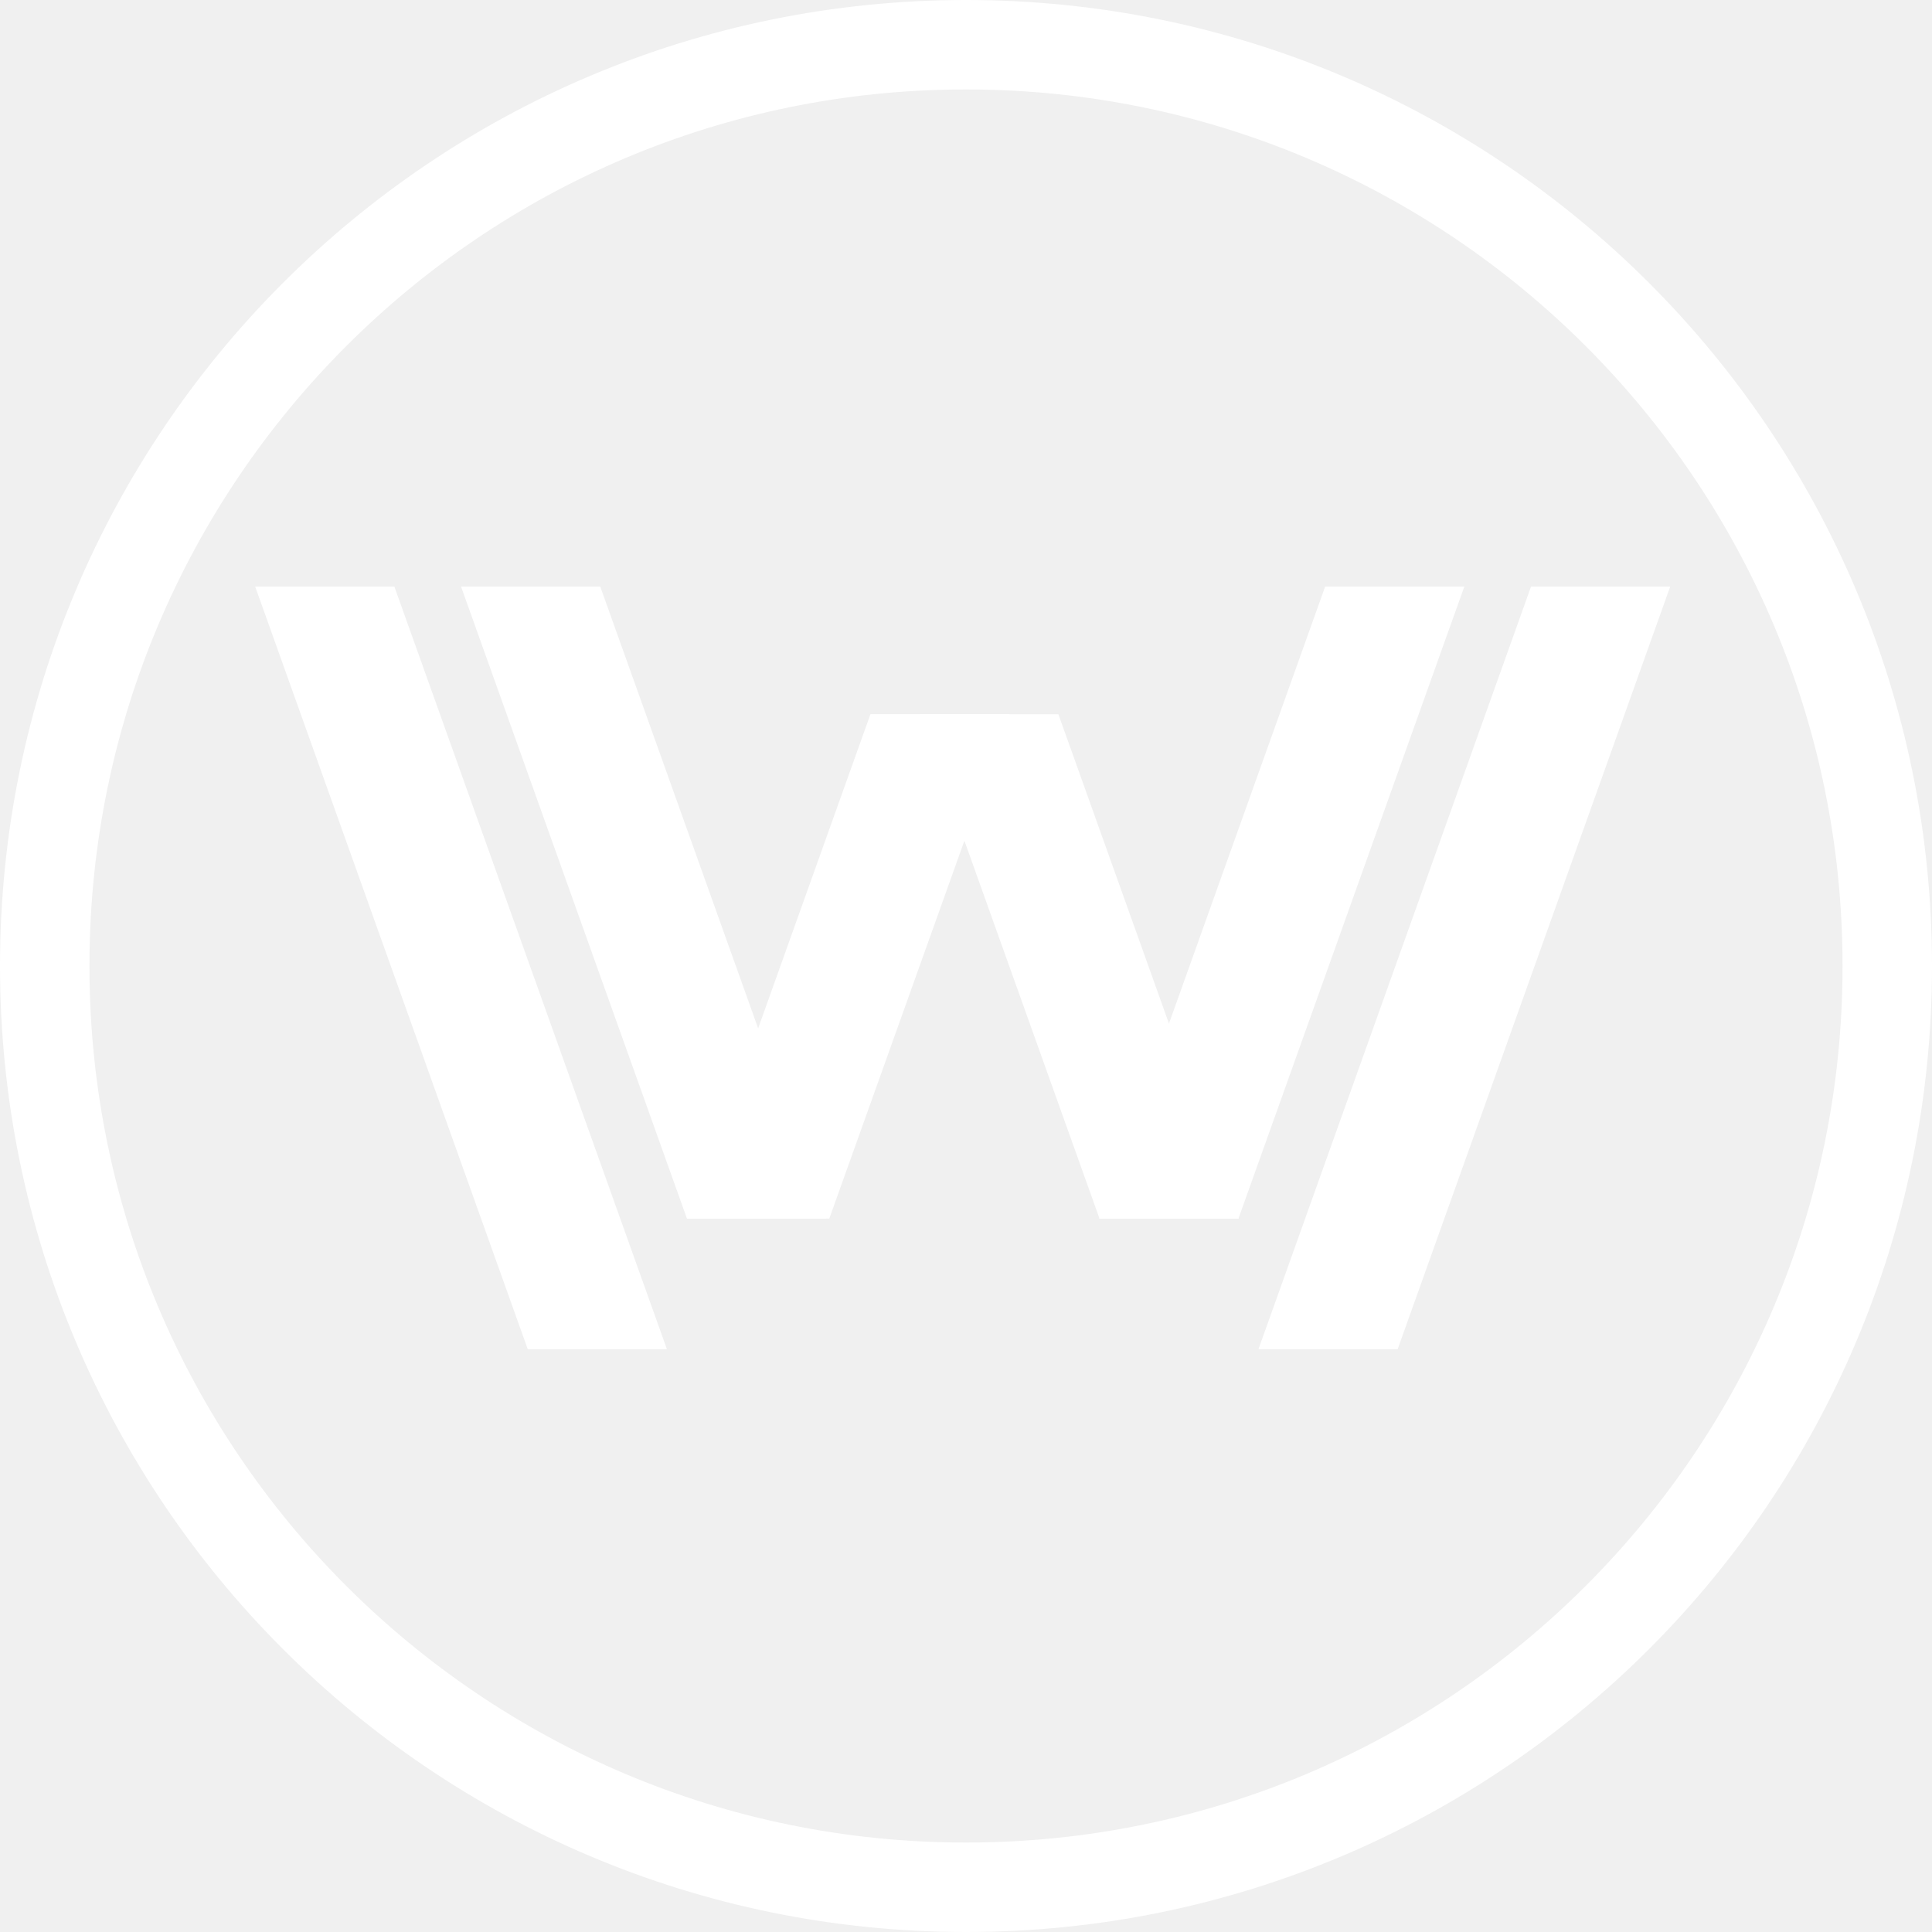
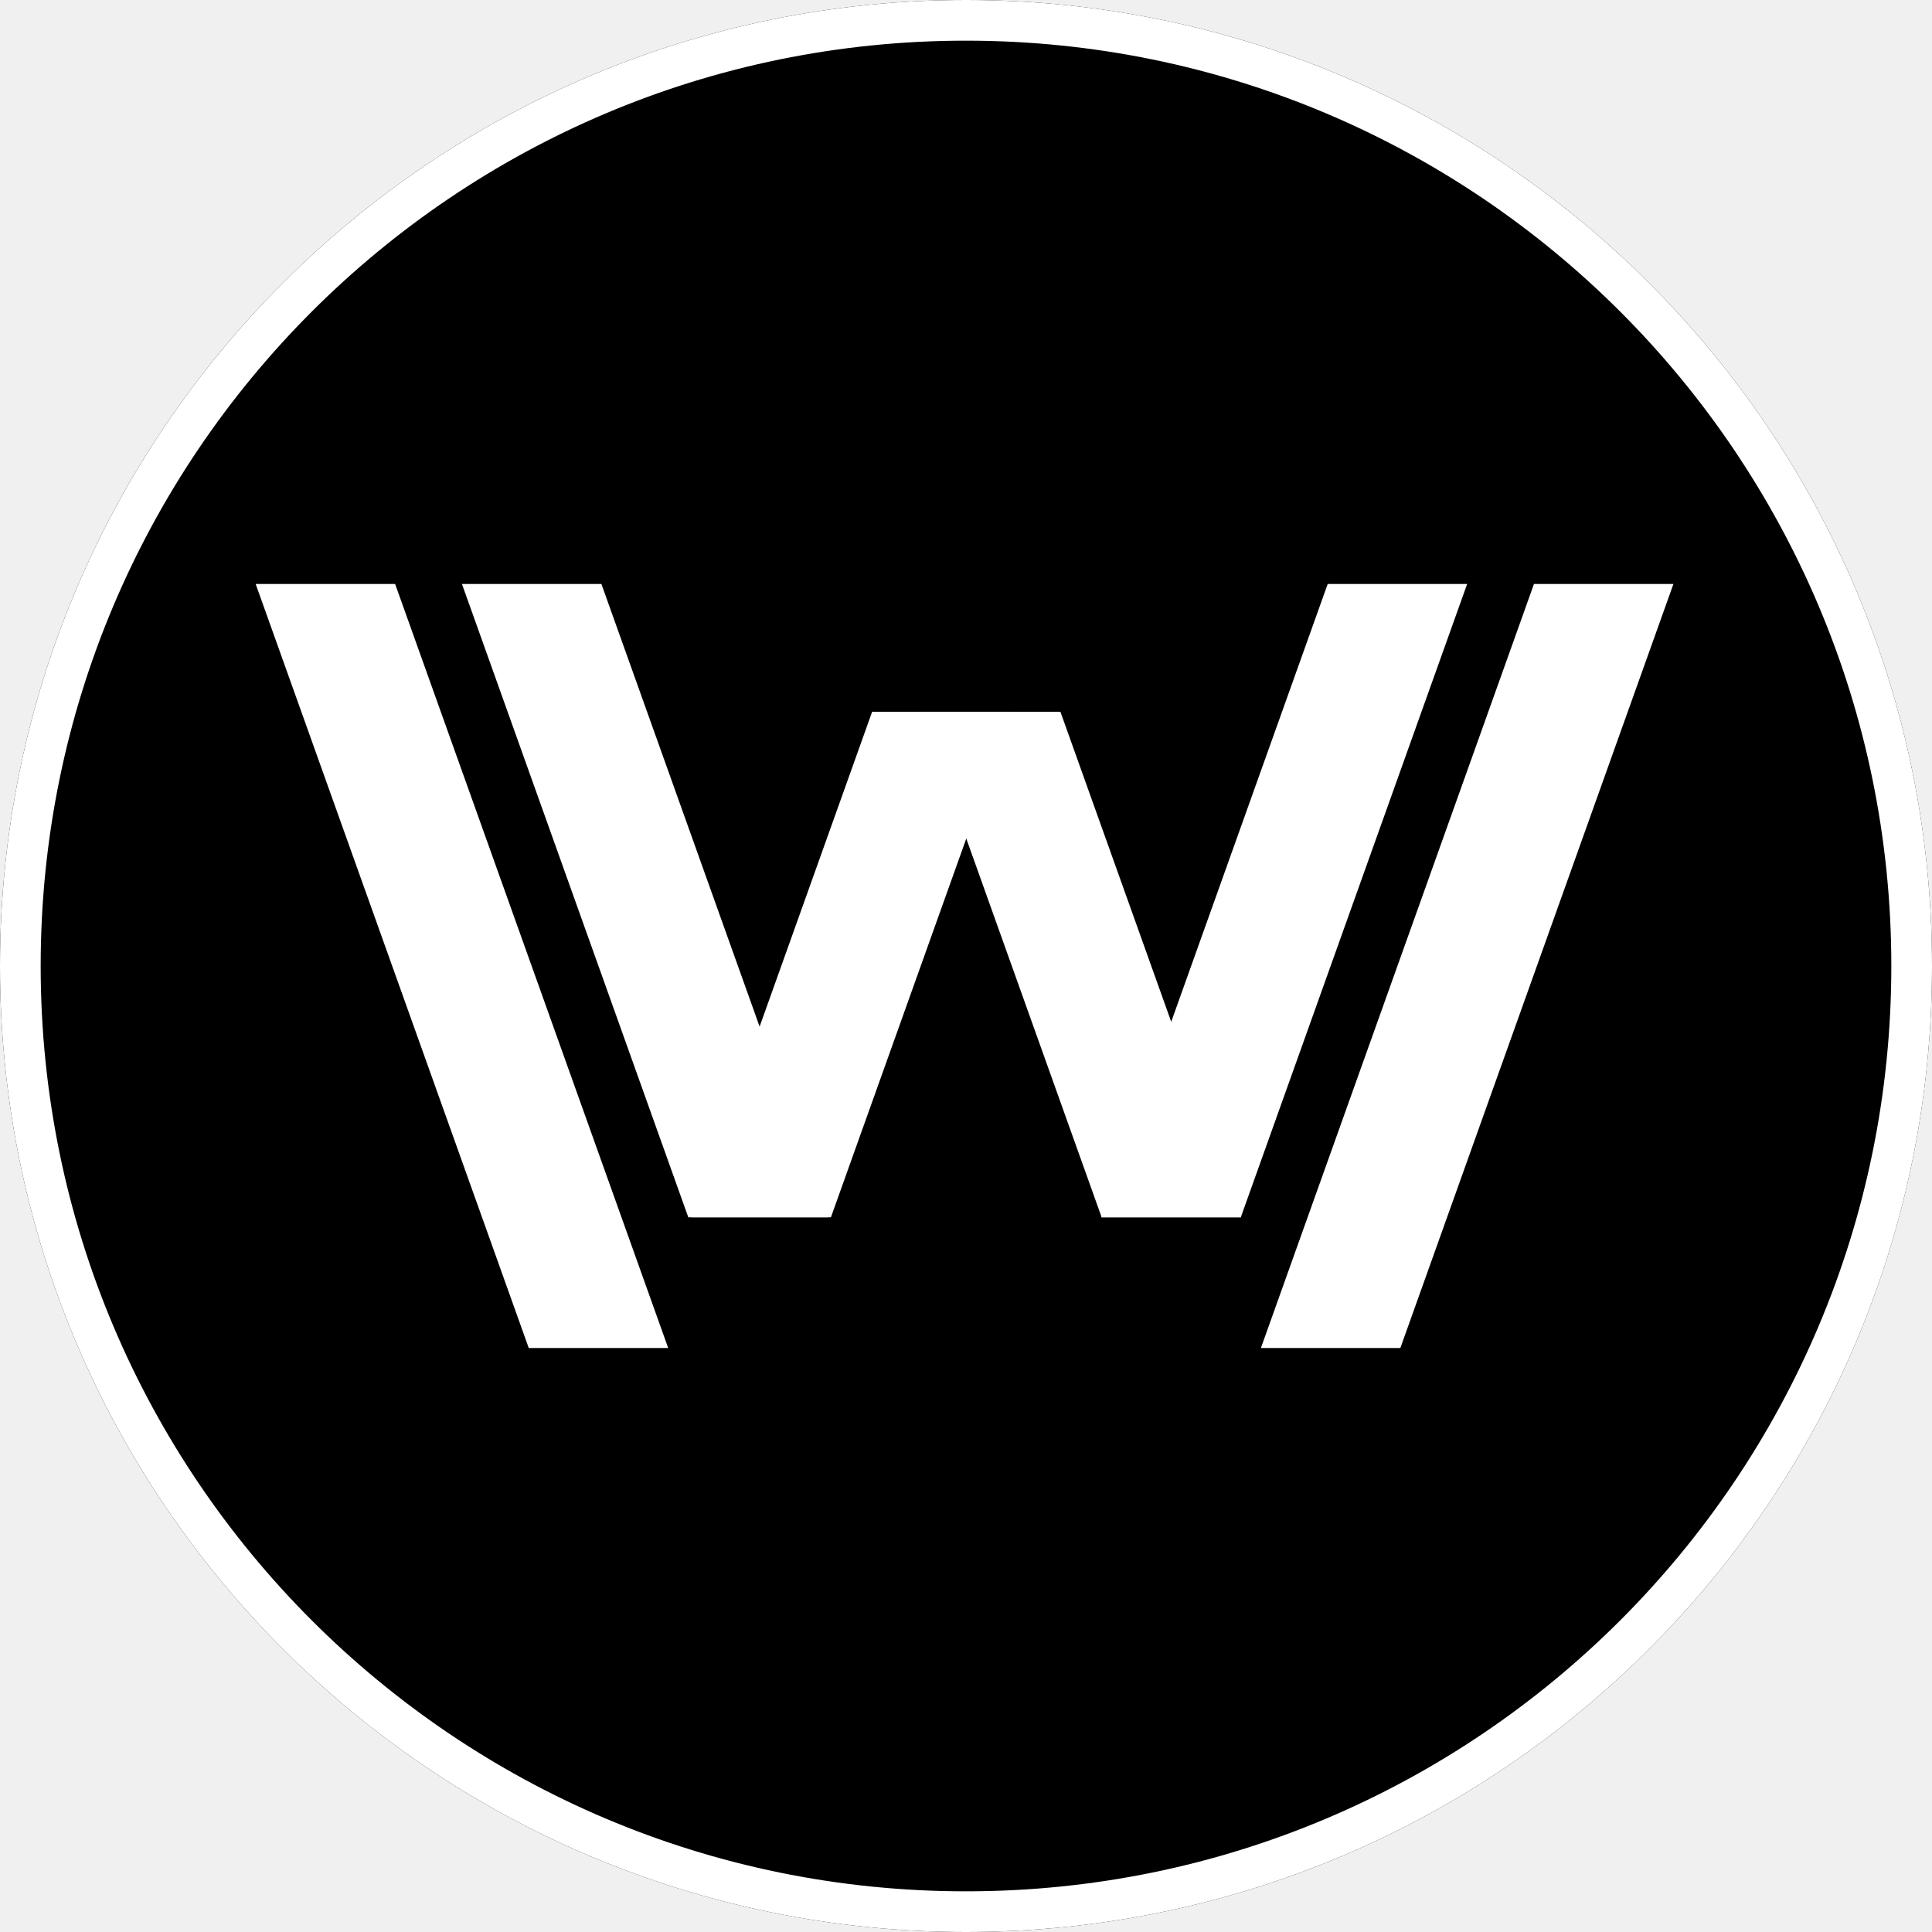
- <svg xmlns="http://www.w3.org/2000/svg" width="108" height="108" viewBox="0 0 108 108">
-   <g transform="translate(297 1331.208)">
-     <g transform="translate(-282.736 -1298.419)">
-       <path d="M23.017,42.631H15.237L0,0H7.781L23.017,42.631Z" transform="translate(0 0)" fill="#fff" />
-       <path d="M23.017,0H15.237L0,42.631H7.781L23.017,0Z" transform="translate(79.102 42.631) rotate(180)" fill="#fff" />
-       <path d="M7.78,35.337H0L12.63,0H20.41L7.78,35.336Z" transform="translate(47.183 0)" fill="#fff" />
-       <path d="M20.41,35.336H12.63L0,0H7.781Z" transform="translate(11.509 0)" fill="#fff" />
-       <path d="M7.78,28.2H0L10.081,0h7.781L7.78,28.2Z" transform="translate(24.314 7.132)" fill="#fff" />
-       <path d="M7.78,0H0L10.081,28.2h7.781L7.78,0Z" transform="translate(54.981 35.337) rotate(180)" fill="#fff" />
+ <svg xmlns="http://www.w3.org/2000/svg" width="665" height="665" viewBox="0 0 665 665">
+   <g transform="translate(297 1331)">
+     <circle cx="332.5" cy="332.5" r="332.5" transform="translate(-297 -1331)" />
+     <g transform="translate(-857 -4)">
+       <path d="M270,279H222L128,16h48l94,263Z" transform="translate(520 -1142)" fill="#fff" />
+       <path d="M142,0H94L0,263H48L142,0Z" transform="translate(1136 -862.999) rotate(180)" fill="#fff" />
+       <path d="M72.083,218h-48L102,0h48L72.084,218Z" transform="translate(915 -1126)" fill="#fff" />
+       <path d="M125.917,218h-48L0,0H48Z" transform="translate(719 -1126)" fill="#fff" />
+       <path d="M48,235H0L62.19,61h48L48,235Z" transform="translate(798 -1143)" fill="#fff" />
+       <path d="M48,0H0L62.19,174h48L48,0Z" transform="translate(987.19 -907.999) rotate(180)" fill="#fff" />
    </g>
-     <g transform="translate(-297 -1331.208)" fill="none" stroke="#fff" stroke-width="5">
-       <circle cx="54" cy="54" r="54" stroke="none" />
-       <circle cx="54" cy="54" r="51.5" fill="none" />
+     <g transform="translate(-297 -1331)" fill="none" stroke="#fff" stroke-width="14">
+       <circle cx="332.5" cy="332.5" r="332.5" stroke="none" />
+       <circle cx="332.5" cy="332.5" r="325.5" fill="none" />
    </g>
  </g>
</svg>
